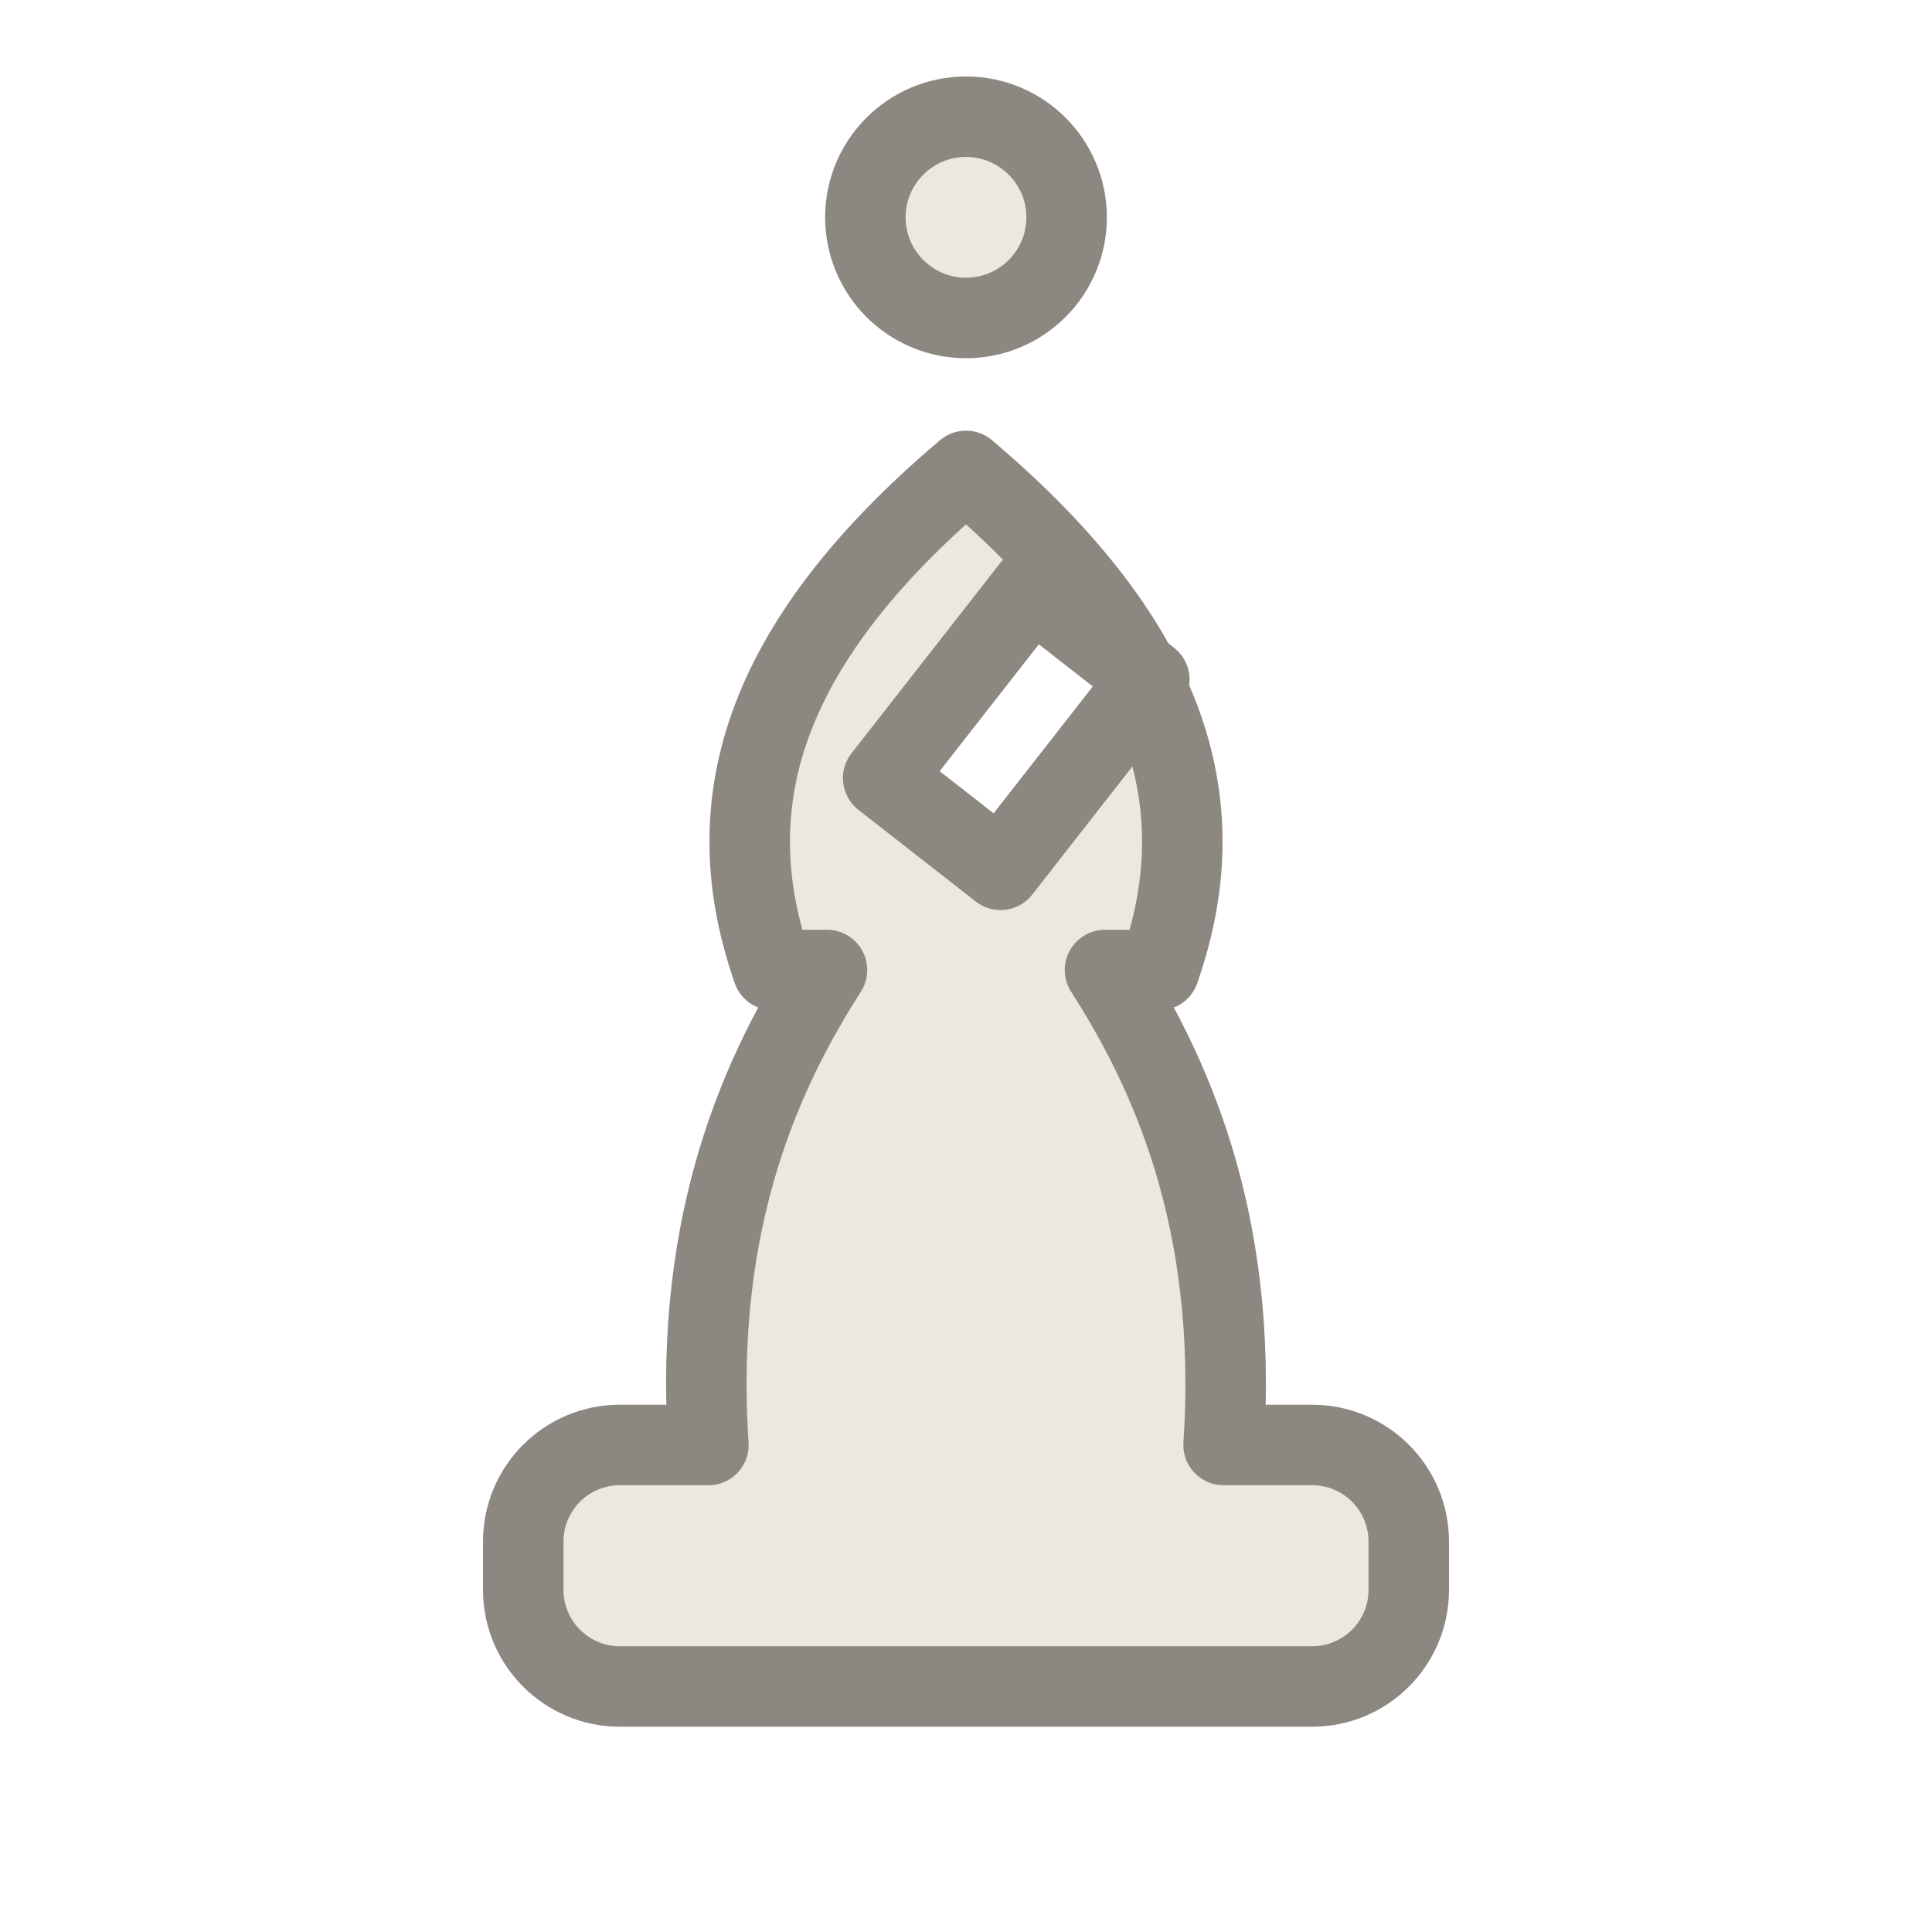
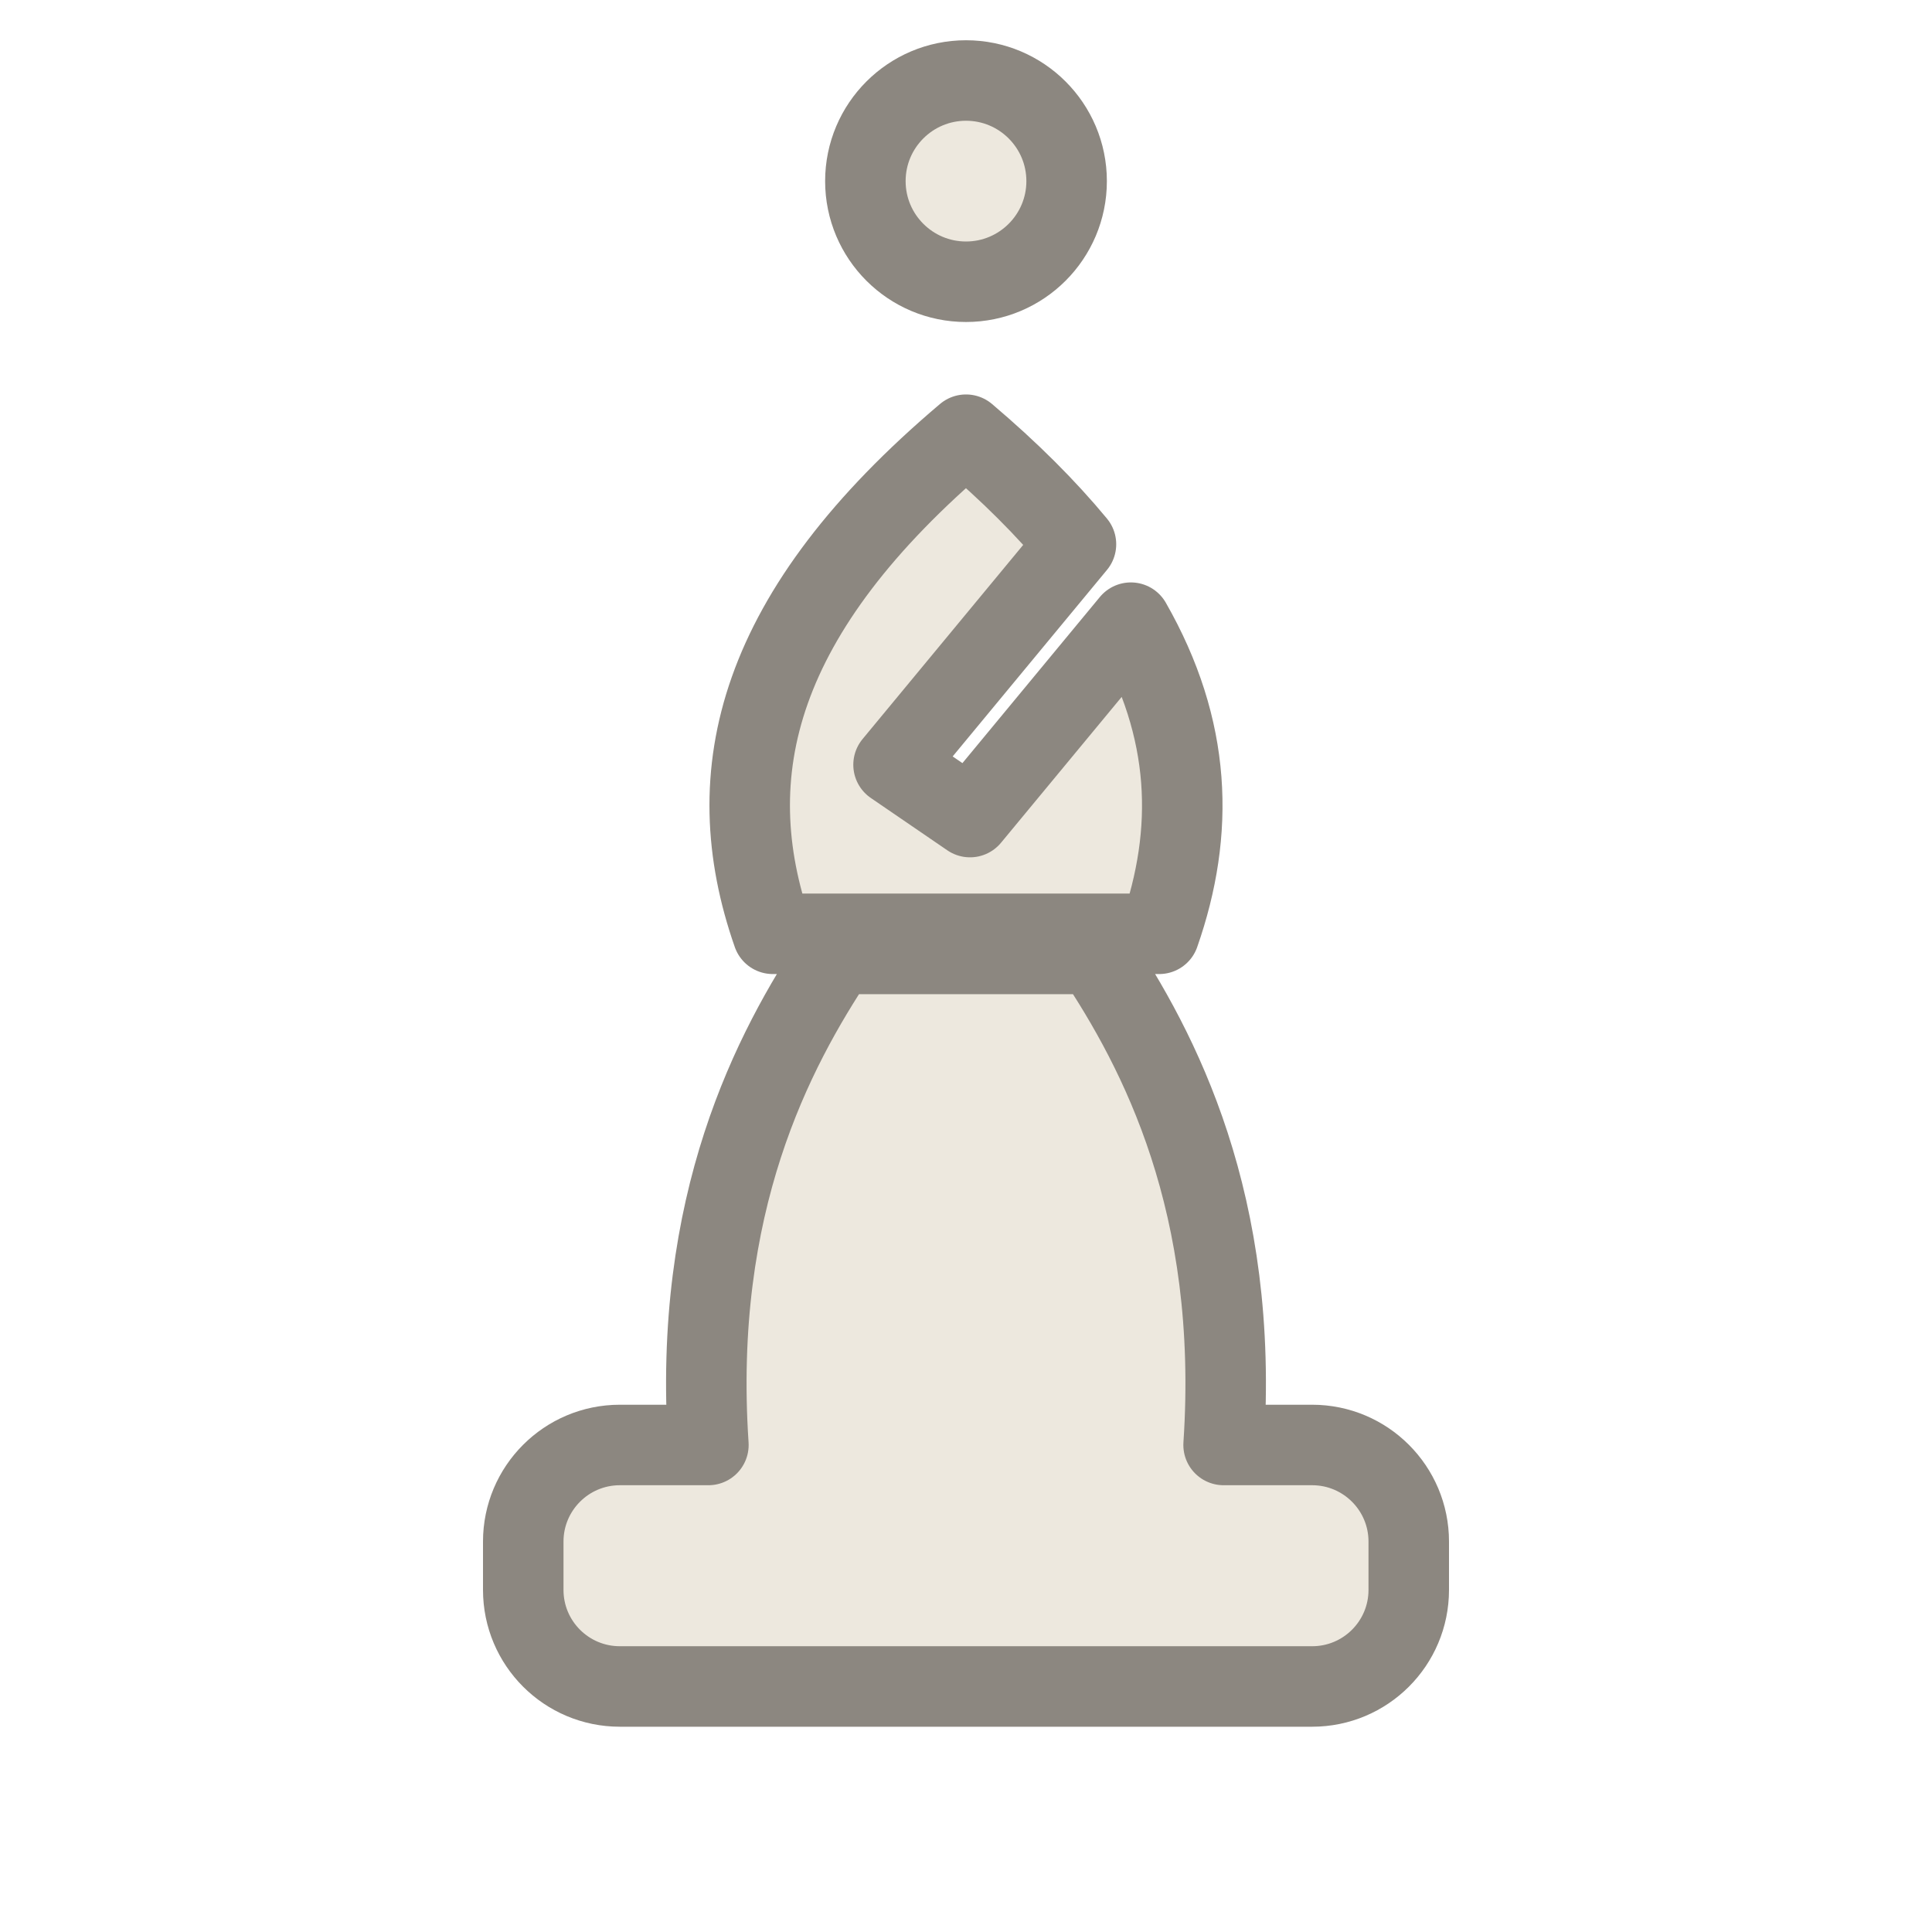
<svg xmlns="http://www.w3.org/2000/svg" width="24" height="24" viewBox="0 0 24 24" fill="none">
-   <path transform="translate(6.50 1.90)" fill-rule="evenodd" d="M 5.5 3.95 C 8.1 6.15 8.6 8.15 7.9 10.15 L 7.227 10.15 C 8 11.358 8.889 13.21 8.7 16.05 L 9.8 16.05 C 10.463 16.05 11 16.587 11 17.25 L 11 17.85 C 11 18.512 10.463 19.05 9.8 19.05 L 1.2 19.05 C 0.537 19.05 0 18.512 0 17.85 L 0 17.25 C 0 16.587 0.537 16.05 1.2 16.05 L 2.3 16.05 C 2.111 13.21 3 11.358 3.773 10.15 L 3.1 10.15 C 2.4 8.15 2.9 6.15 5.5 3.95 Z M 4.471 7.766 L 5.929 8.905 L 7.777 6.541 L 6.319 5.402 Z M 5.5 -0.45 C 6.19 -0.45 6.75 0.11 6.75 0.8 C 6.75 1.49 6.19 2.05 5.5 2.05 C 4.81 2.05 4.25 1.49 4.25 0.8 C 4.25 0.11 4.81 -0.45 5.5 -0.45 Z" fill="#EDE8DE" stroke="#8C8780" stroke-width="1" stroke-linejoin="round" />
+   <path transform="translate(6.50 1.00)" fill-rule="evenodd" d="M 7.1 10.85 C 7.9 12.05 8.9 13.95 8.7 16.95 L 9.8 16.95 C 10.463 16.95 11 17.488 11 18.15 L 11 18.75 C 11 19.413 10.463 19.95 9.8 19.95 L 1.2 19.95 C 0.537 19.95 0 19.413 0 18.75 L 0 18.15 C 0 17.488 0.537 16.95 1.2 16.95 L 2.3 16.95 C 2.1 13.95 3.1 12.05 3.9 10.85 L 7.1 10.85 Z M 5.5 4.4 C 6.045 4.862 6.497 5.315 6.866 5.761 L 4.6 8.5 L 5.55 9.15 L 7.548 6.735 C 8.304 8.058 8.345 9.328 7.9 10.6 L 3.1 10.6 C 2.4 8.6 2.9 6.6 5.5 4.4 Z M 5.5 0 C 6.19 0 6.75 0.56 6.75 1.25 C 6.75 1.94 6.19 2.5 5.5 2.5 C 4.81 2.5 4.25 1.94 4.25 1.25 C 4.25 0.56 4.81 0 5.5 0 Z" fill="#EDE8DE" stroke="#8C8780" stroke-width="1" stroke-linejoin="round" />
</svg>
